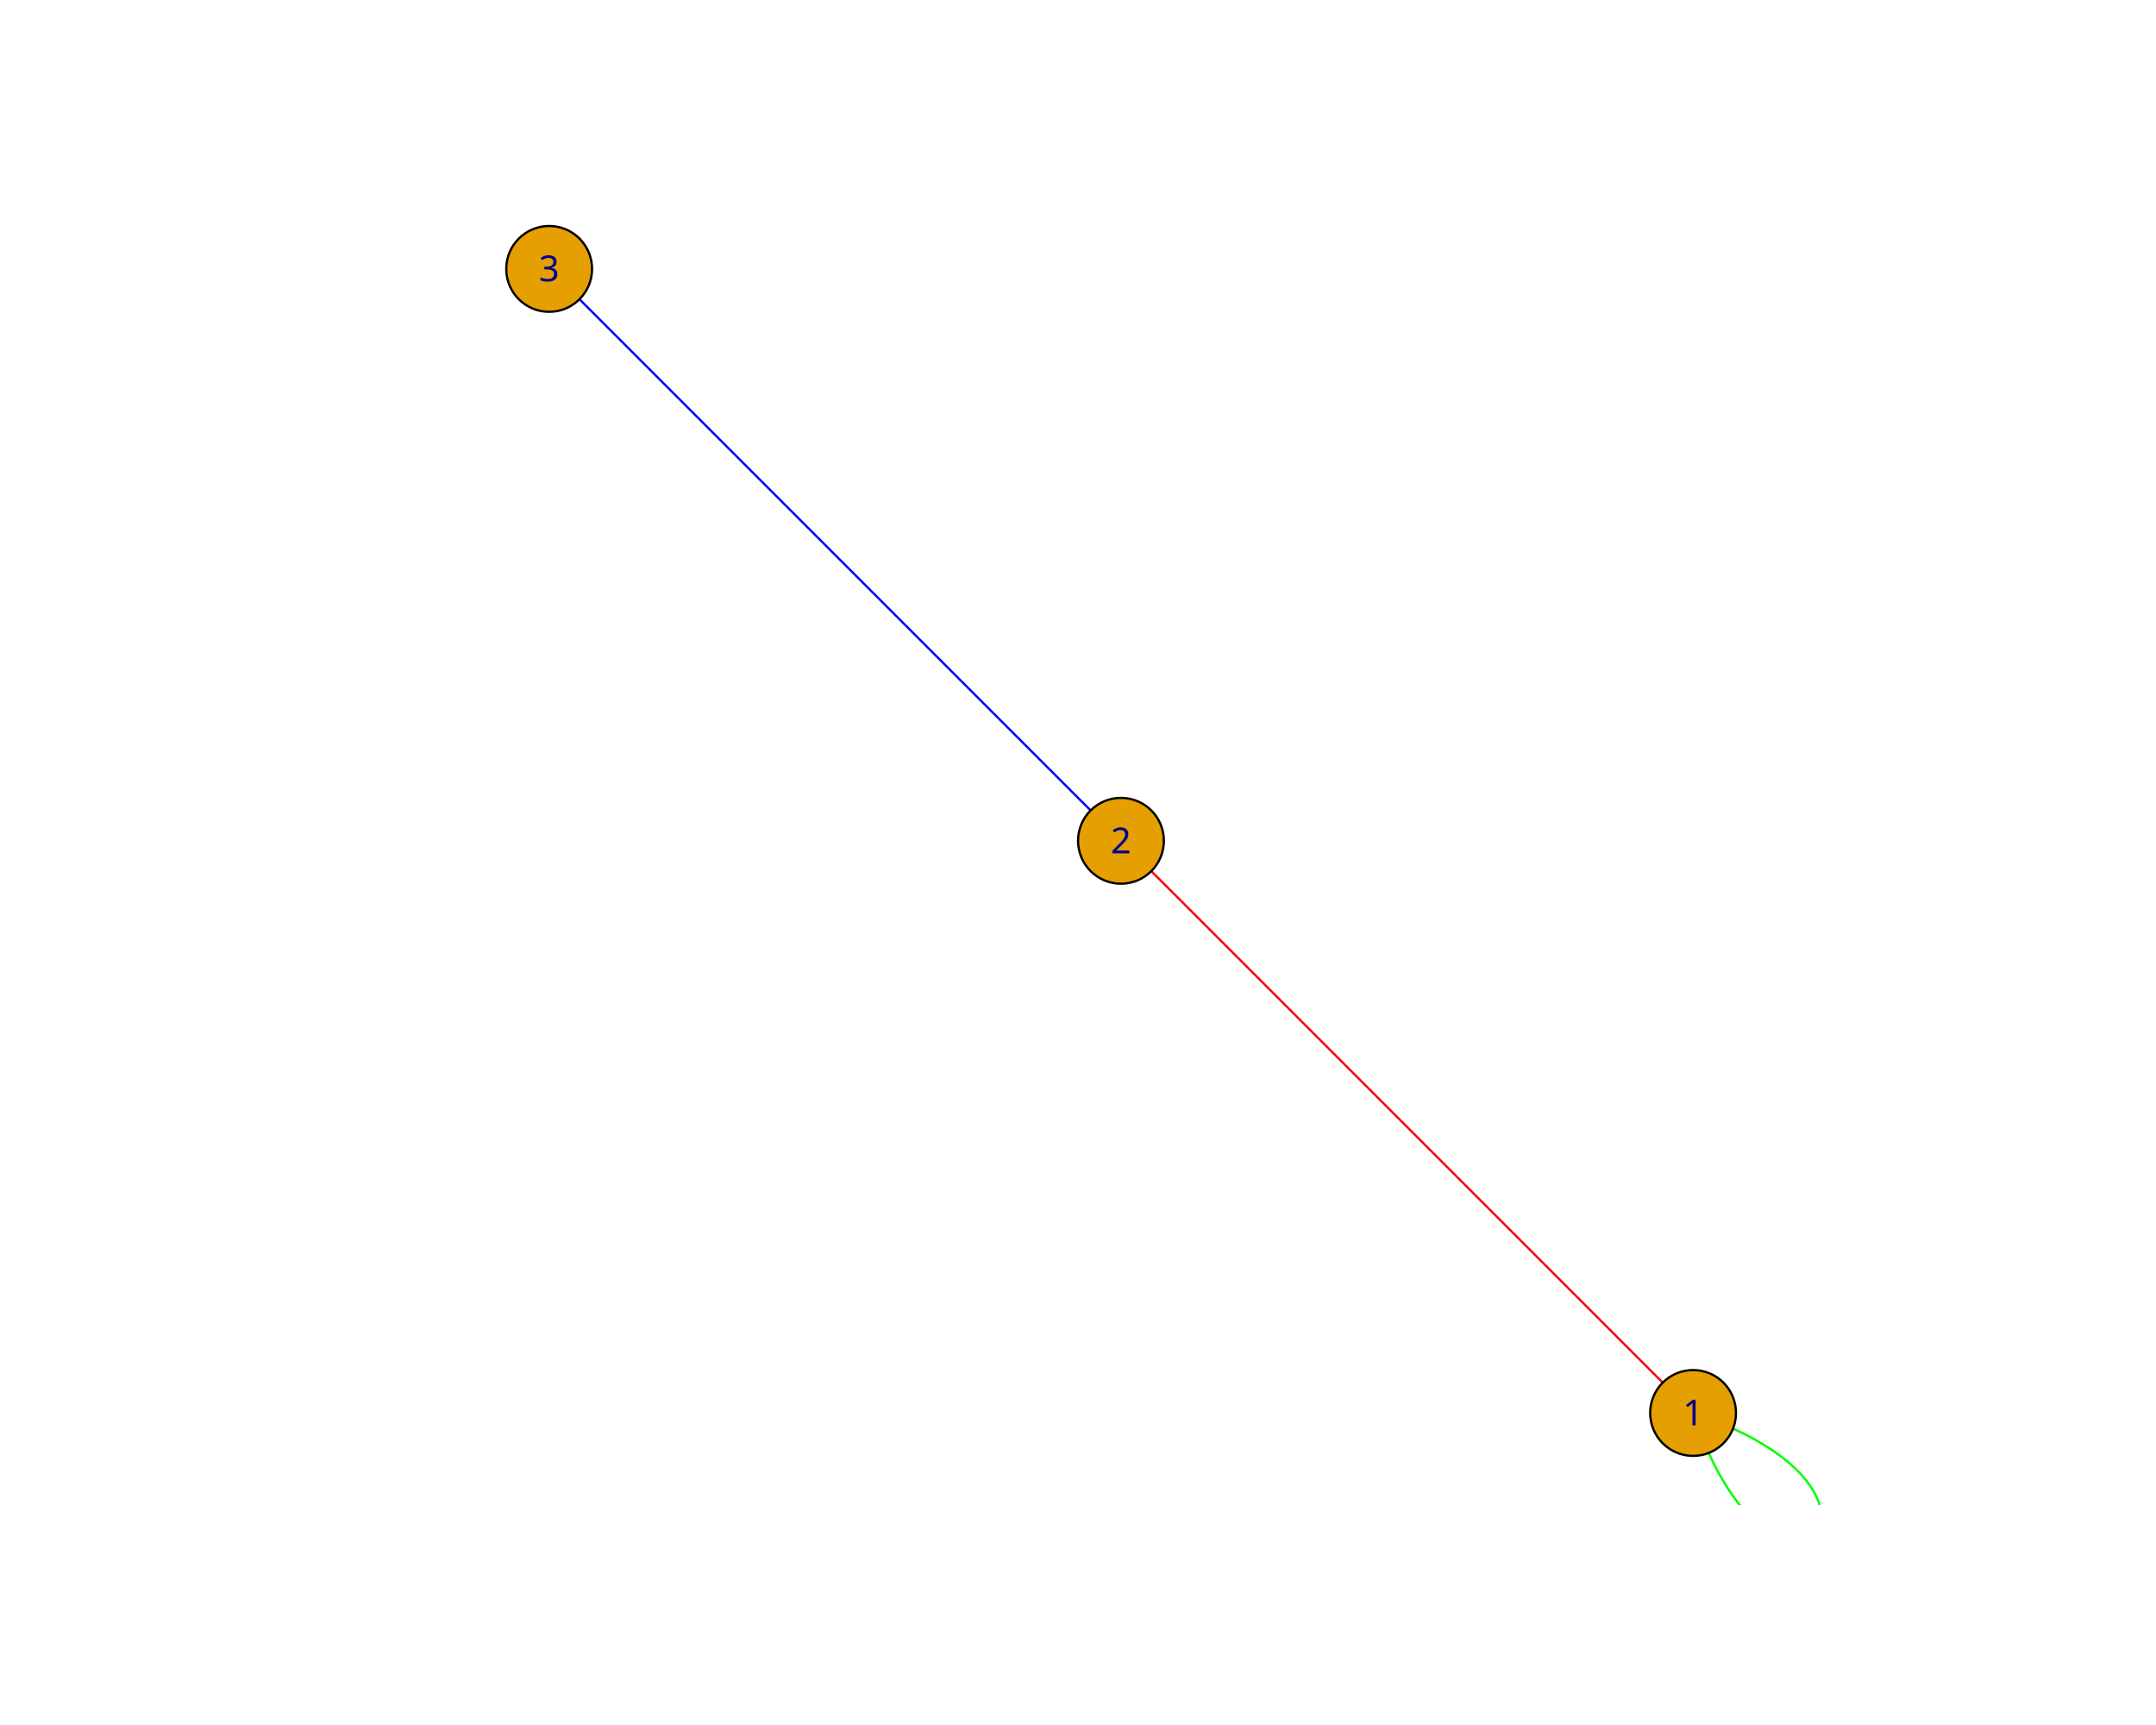
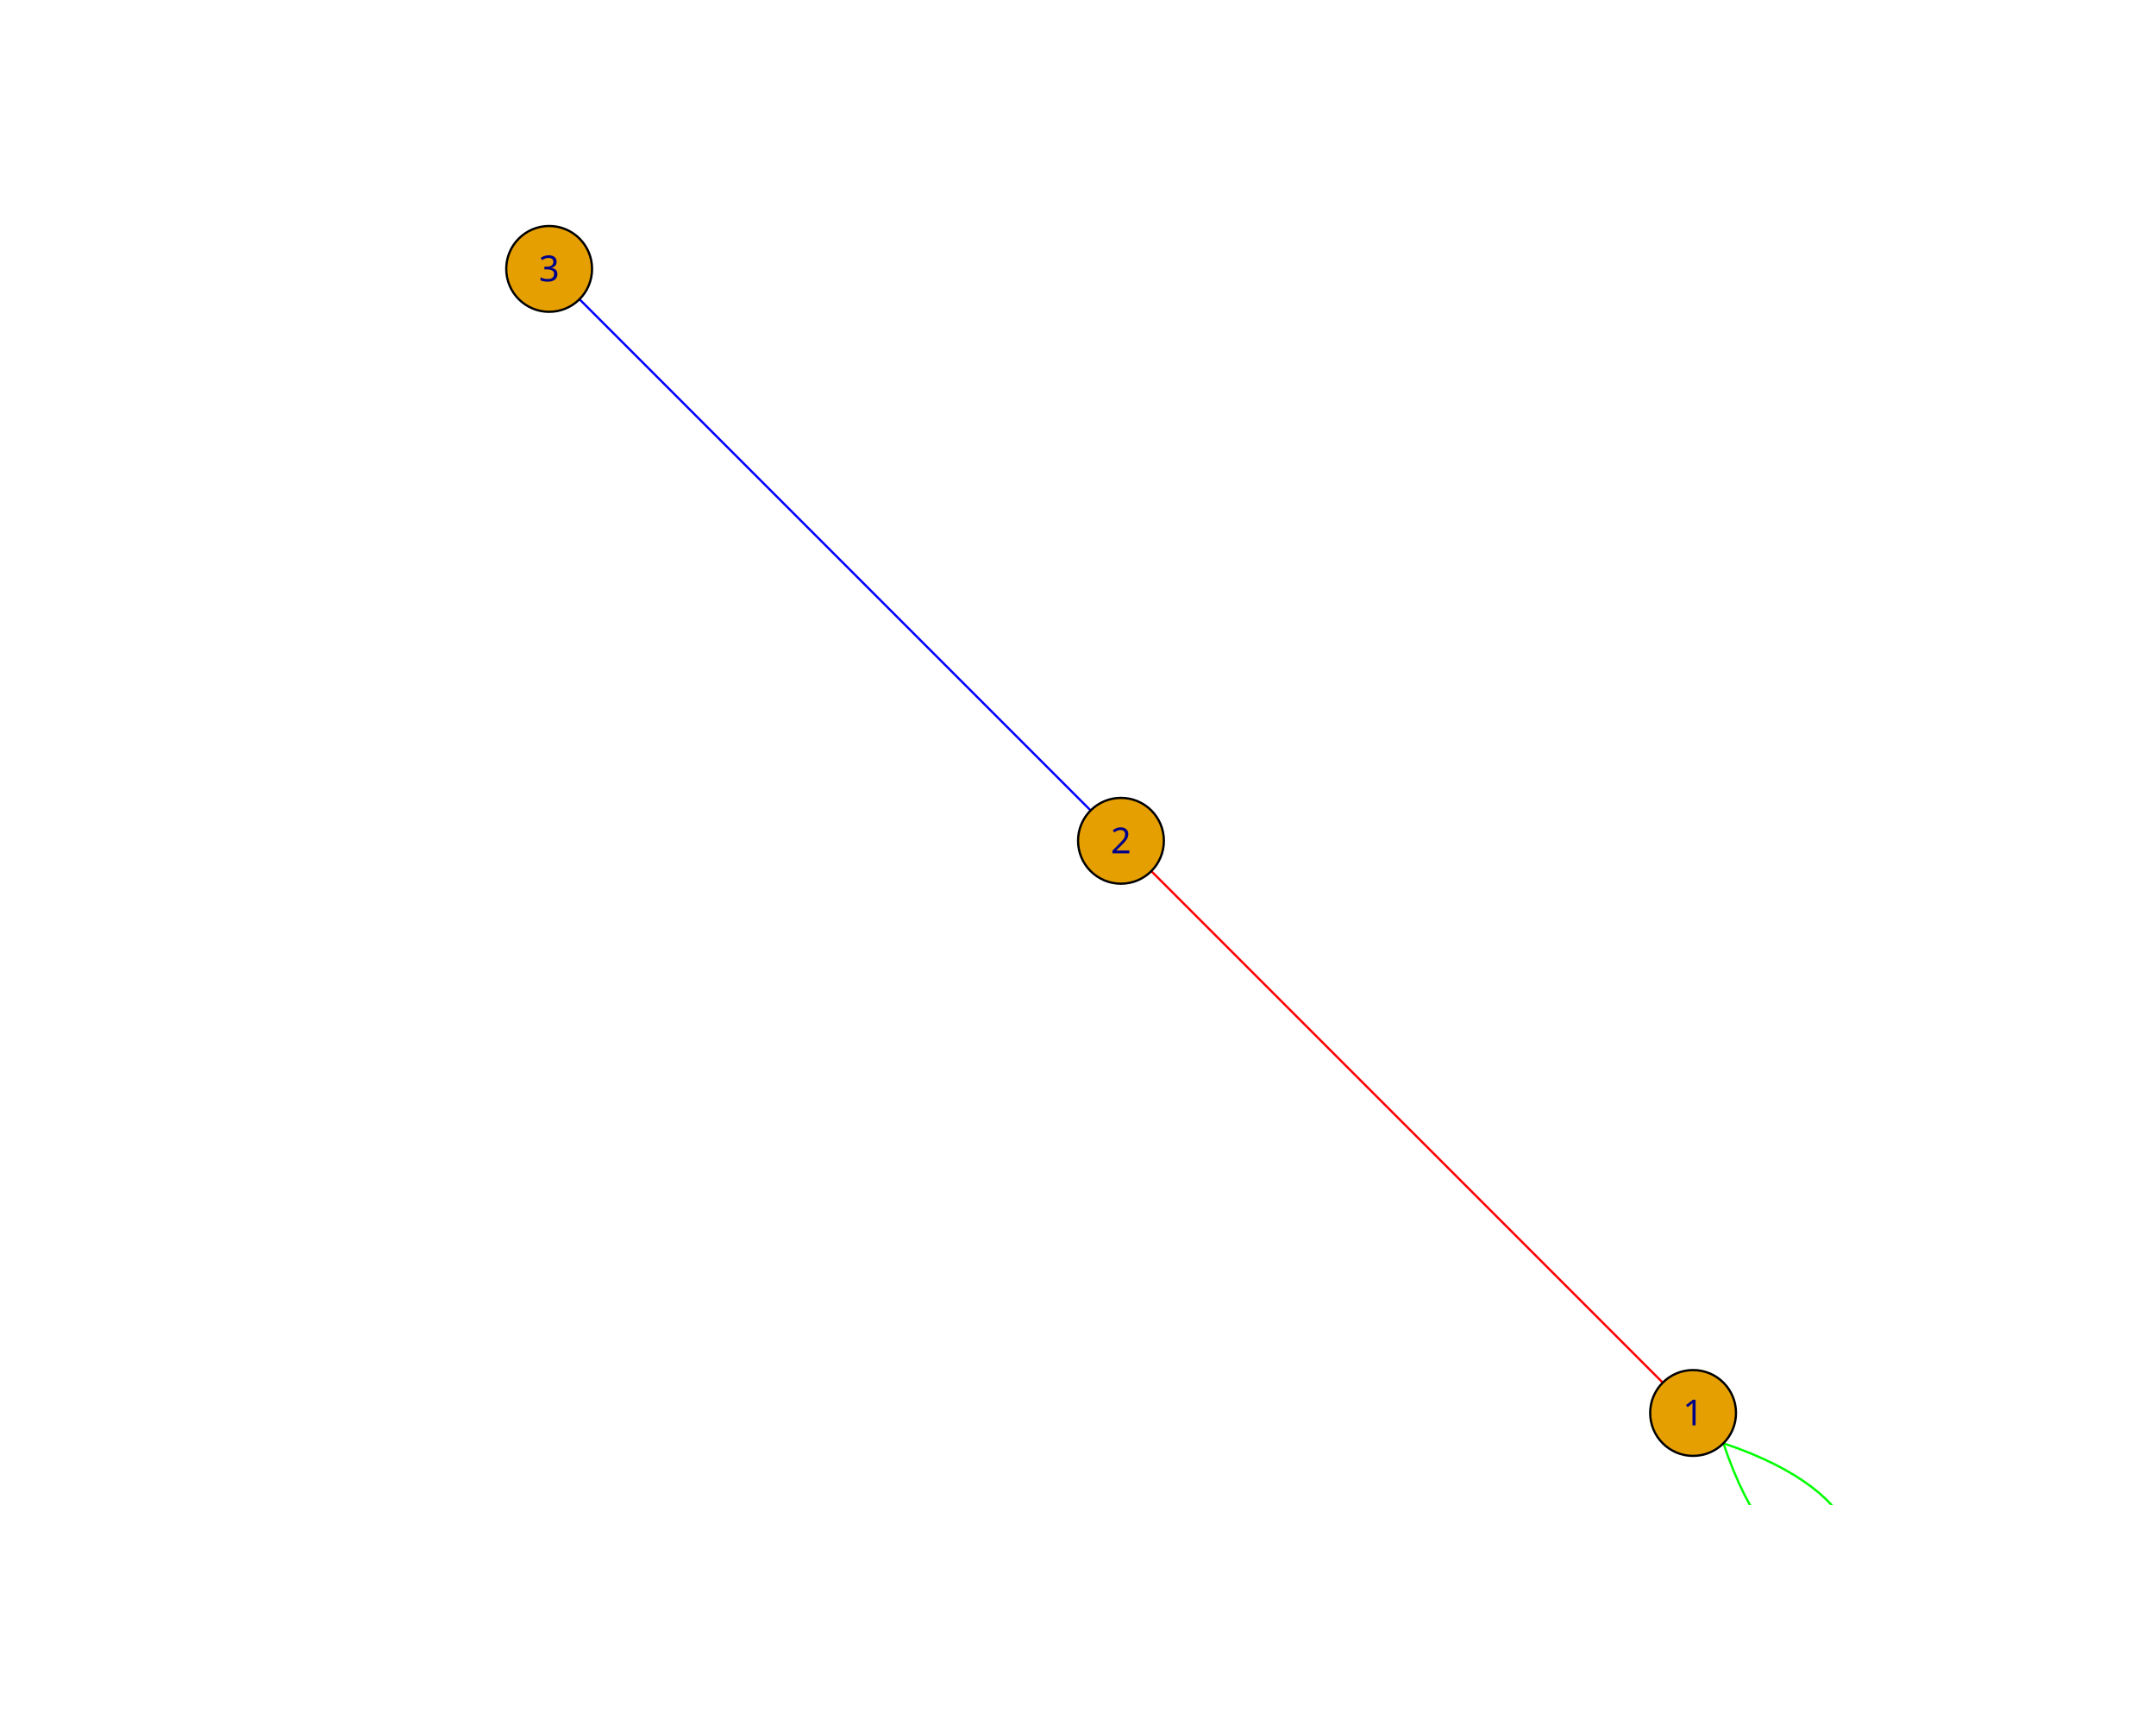
<svg xmlns="http://www.w3.org/2000/svg" class="svglite" data-engine-version="2.0" width="720.00pt" height="576.00pt" viewBox="0 0 720.00 576.00">
  <defs>
    <style type="text/css">
    .svglite line, .svglite polyline, .svglite polygon, .svglite path, .svglite rect, .svglite circle {
      fill: none;
      stroke: #000000;
      stroke-linecap: round;
      stroke-linejoin: round;
      stroke-miterlimit: 10.00;
    }
  </style>
  </defs>
  <rect width="100%" height="100%" style="stroke: none; fill: #FFFFFF;" />
  <defs>
    <clipPath id="cpMC4wMHw3MjAuMDB8MC4wMHw1NzYuMDA=">
      <rect x="0.00" y="0.00" width="720.00" height="576.00" />
    </clipPath>
  </defs>
  <g clip-path="url(#cpMC4wMHw3MjAuMDB8MC4wMHw1NzYuMDA=)">
</g>
  <defs>
    <clipPath id="cpNTkuMDR8Njg5Ljc2fDU5LjA0fDUwMi41Ng==">
      <rect x="59.04" y="59.04" width="630.72" height="443.52" />
    </clipPath>
  </defs>
  <g clip-path="url(#cpNTkuMDR8Njg5Ljc2fDU5LjA0fDUwMi41Ng==)">
-     <polygon points="565.41,471.81 570.20,473.49 574.67,475.24 578.81,477.04 582.64,478.87 586.17,480.75 589.40,482.65 592.34,484.57 595.00,486.49 597.40,488.42 599.52,490.34 601.40,492.25 603.03,494.13 604.41,495.98 605.57,497.80 606.51,499.56 607.23,501.27 607.75,502.91 608.07,504.48 608.20,505.97 608.16,507.36 607.93,508.66 607.55,509.86 607.01,510.94 606.32,511.90 605.50,512.72 604.54,513.41 603.46,513.95 602.26,514.33 600.96,514.56 599.57,514.60 598.08,514.47 596.51,514.15 594.87,513.63 593.16,512.91 591.40,511.97 589.58,510.81 587.73,509.43 585.85,507.80 583.94,505.92 582.02,503.80 580.09,501.40 578.17,498.74 576.25,495.80 574.35,492.57 572.47,489.04 570.64,485.21 568.84,481.07 567.09,476.60 565.41,471.81 " style="stroke-width: 0.75; stroke: #00FF00; fill: none;" />
+     <polygon points="575.54,481.94 580.33,483.62 584.80,485.37 588.94,487.17 592.77,489.00 596.30,490.88 599.53,492.78 602.47,494.70 605.13,496.62 607.53,498.55 609.65,500.47 611.53,502.38 613.15,504.26 614.54,506.11 615.70,507.93 616.64,509.69 617.36,511.40 617.88,513.04 618.20,514.61 618.33,516.10 618.28,517.49 618.06,518.79 617.68,519.99 617.14,521.07 616.45,522.03 615.63,522.85 614.67,523.54 613.59,524.08 612.39,524.46 611.09,524.68 609.70,524.73 608.21,524.60 606.64,524.28 605.00,523.76 603.29,523.04 601.53,522.10 599.71,520.94 597.86,519.55 595.98,517.93 594.07,516.05 592.15,513.93 590.22,511.53 588.30,508.87 586.38,505.93 584.48,502.70 582.60,499.17 580.77,495.34 578.97,491.20 577.22,486.73 575.54,481.94 " style="stroke-width: 0.75; stroke: #00FF00; fill: none;" />
    <line x1="555.28" y1="461.68" x2="384.48" y2="290.88" style="stroke-width: 0.75; stroke: #FF0000;" />
    <line x1="364.22" y1="270.62" x2="193.52" y2="99.92" style="stroke-width: 0.75; stroke: #0000FF;" />
    <circle cx="565.41" cy="471.81" r="14.33" style="stroke-width: 0.75; fill: #E69F00;" />
    <circle cx="374.35" cy="280.75" r="14.33" style="stroke-width: 0.75; fill: #E69F00;" />
    <circle cx="183.39" cy="89.79" r="14.33" style="stroke-width: 0.75; fill: #E69F00;" />
  </g>
  <g clip-path="url(#cpMC4wMHw3MjAuMDB8MC4wMHw1NzYuMDA=)">
    <text x="565.41" y="475.94" text-anchor="middle" style="font-size: 12.00px; fill: #00008B; font-family: sans;" textLength="6.67px" lengthAdjust="spacingAndGlyphs">1</text>
    <text x="374.35" y="284.94" text-anchor="middle" style="font-size: 12.00px; fill: #00008B; font-family: sans;" textLength="6.67px" lengthAdjust="spacingAndGlyphs">2</text>
    <text x="183.39" y="93.93" text-anchor="middle" style="font-size: 12.00px; fill: #00008B; font-family: sans;" textLength="6.67px" lengthAdjust="spacingAndGlyphs">3</text>
  </g>
</svg>
